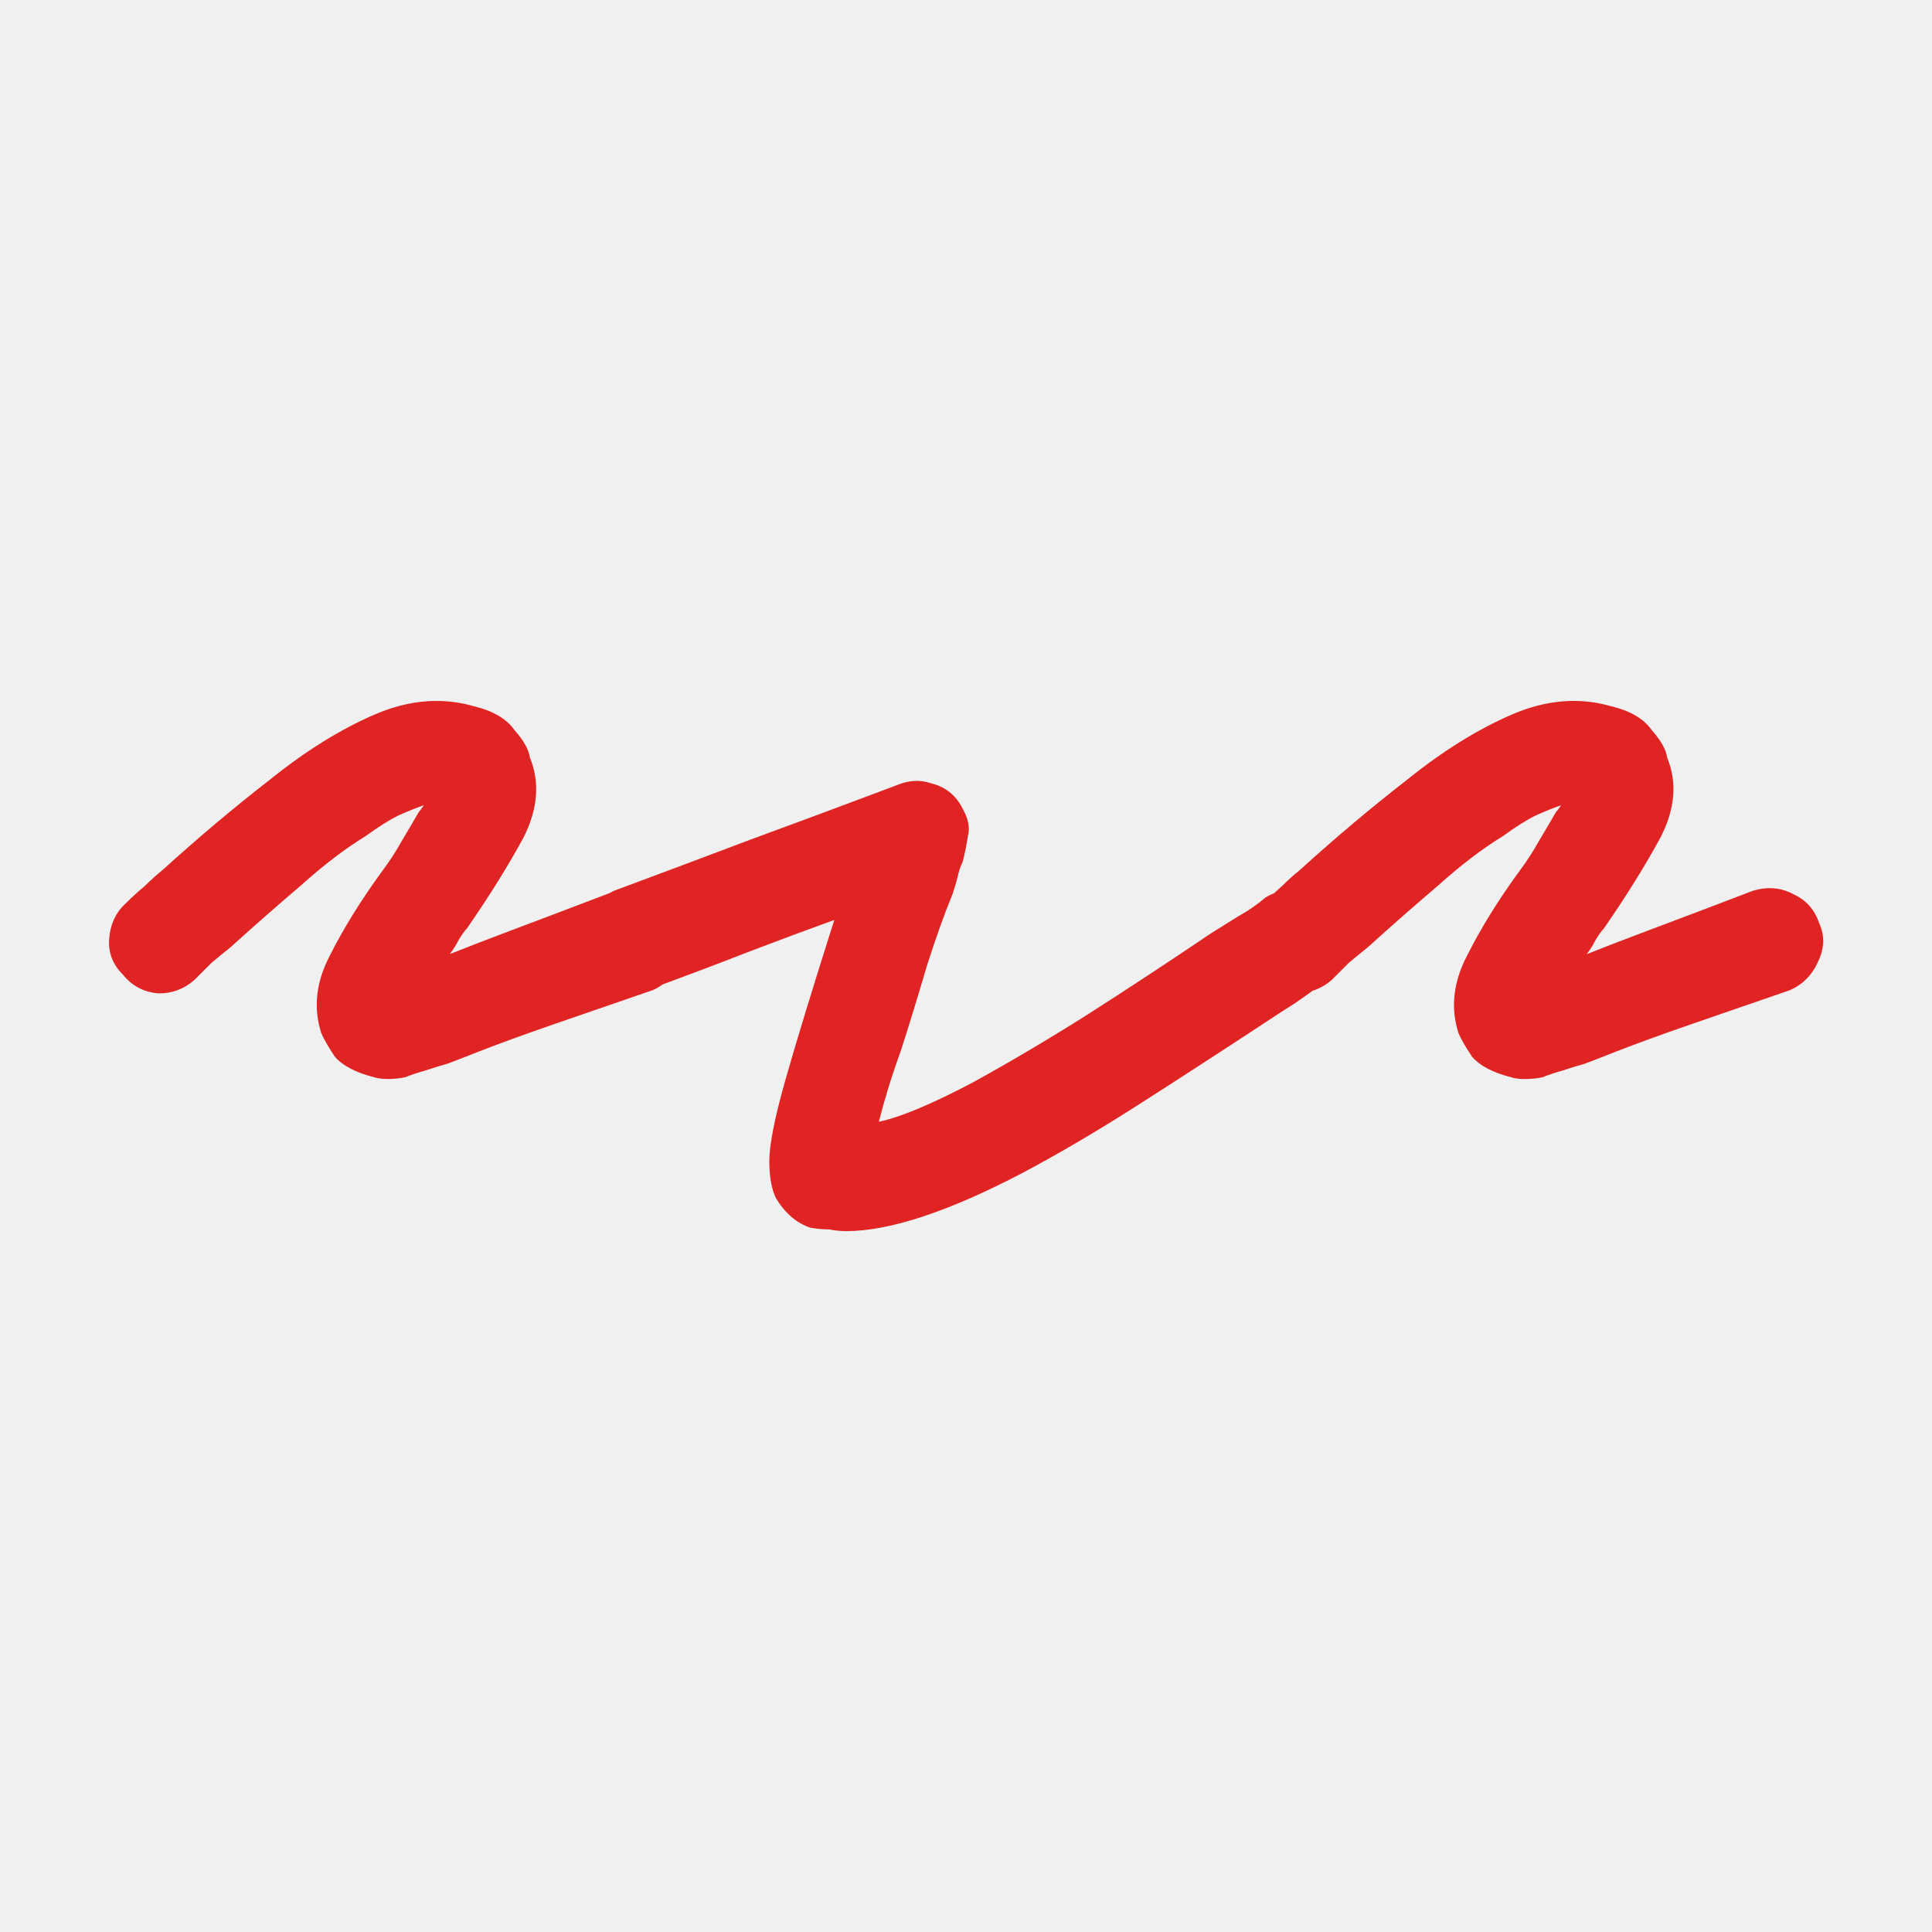
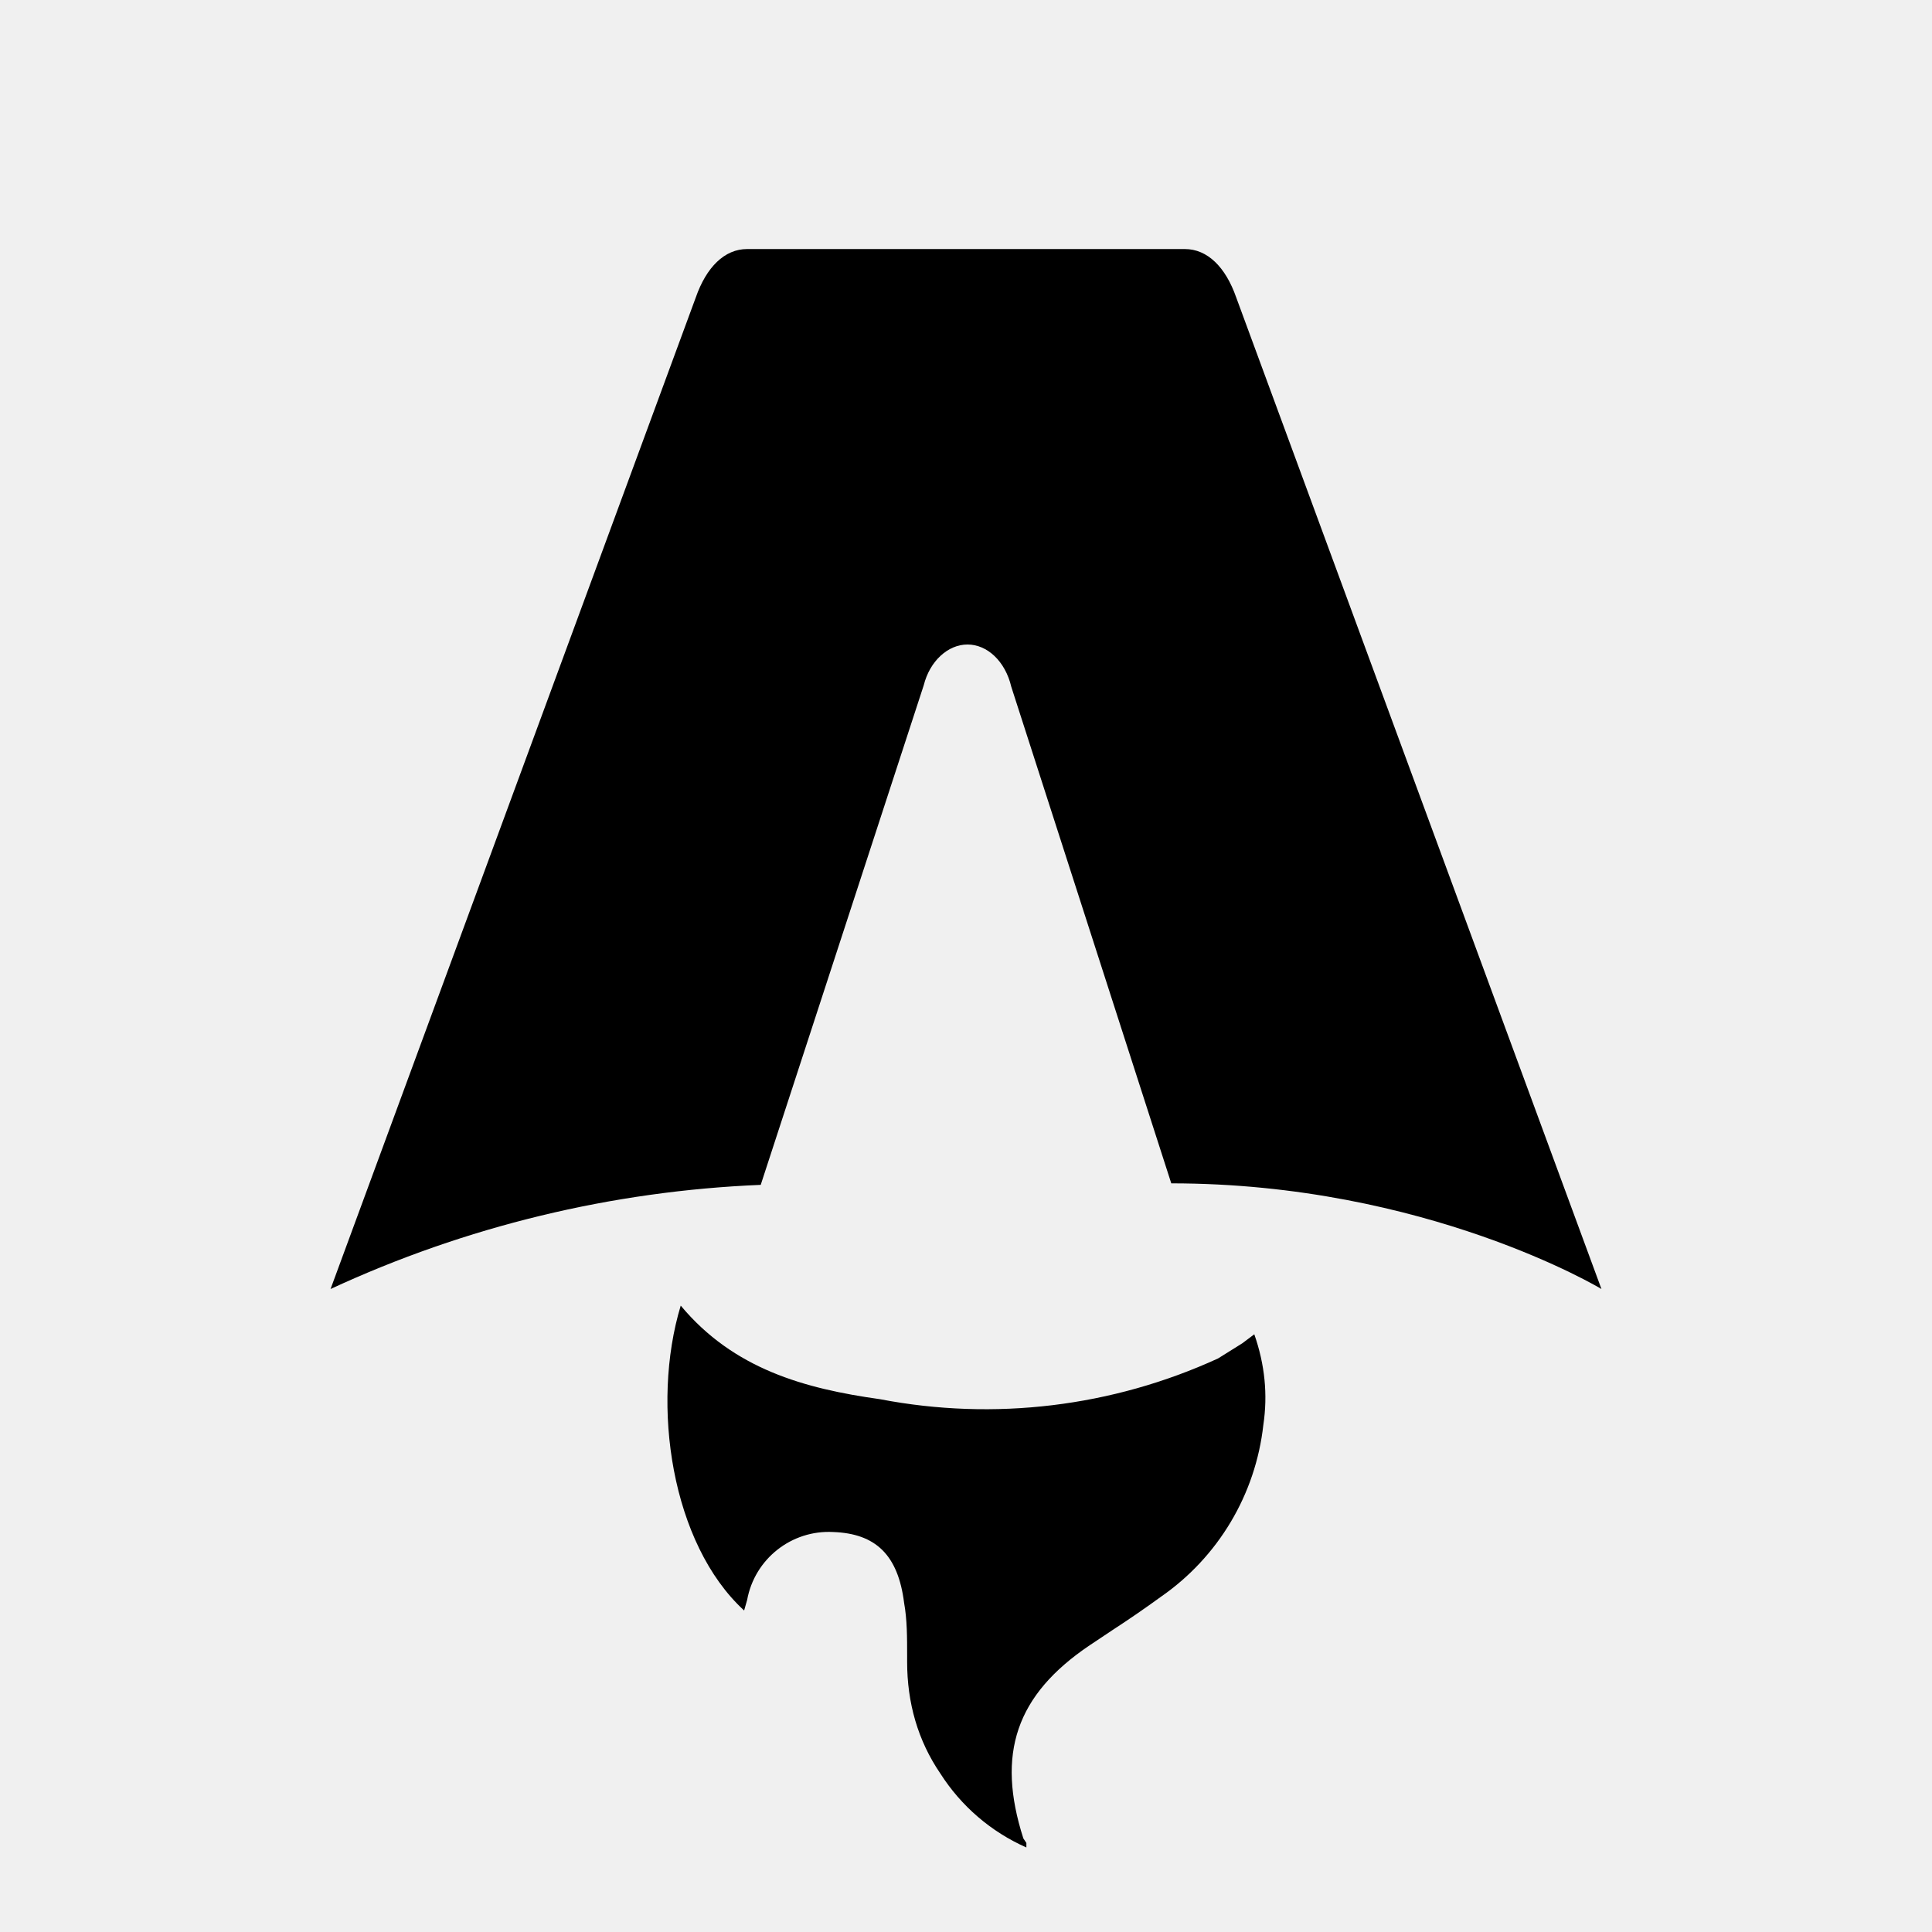
- <svg xmlns="http://www.w3.org/2000/svg" width="128" height="128" viewBox="0 0 33.867 33.867" version="1.1" id="svg5">
-   <defs id="defs2" />
-   <g id="layer1">
-     <path id="text113" style="font-size:29.973px;font-family:red;-inkscape-font-specification:red;fill:#e02323;fill-opacity:1;stroke-width:2.498" d="m 7.661,12.287 c -0.359,-0.002 -0.726,0.079 -1.1,0.241 -0.599,0.26 -1.209,0.639 -1.829,1.139 -0.619,0.48 -1.249,1.009 -1.888,1.589 -0.1,0.08 -0.2,0.17 -0.3,0.27 -0.12,0.1 -0.23,0.2 -0.33,0.3 -0.18,0.16 -0.28,0.37 -0.3,0.629 -0.02,0.24 0.06,0.45 0.24,0.629 0.16,0.2 0.37,0.31 0.629,0.33 0.24,0 0.45,-0.08 0.629,-0.24 l 0.3,-0.3 c 0.12,-0.1 0.23,-0.19 0.33,-0.27 0.42,-0.38 0.829,-0.739 1.229,-1.079 0.4,-0.36 0.779,-0.649 1.139,-0.869 0.22,-0.16 0.41,-0.28 0.57,-0.36 0.18,-0.08 0.33,-0.14 0.45,-0.18 -0.04,0.06 -0.07,0.1 -0.09,0.12 -0.08,0.14 -0.18,0.31 -0.3,0.51 -0.1,0.18 -0.21,0.35 -0.33,0.51 -0.38,0.52 -0.69,1.019 -0.93,1.499 -0.24,0.46 -0.29,0.909 -0.15,1.349 0.04,0.1 0.12,0.24 0.24,0.42 0.14,0.16 0.37,0.28 0.69,0.36 0.06,0.02 0.14,0.03 0.24,0.03 0.1,0 0.2,-0.01 0.3,-0.03 0.1,-0.04 0.22,-0.08 0.36,-0.12 0.12,-0.04 0.25,-0.08 0.39,-0.12 0.16,-0.06 0.34,-0.13 0.54,-0.21 0.36,-0.14 0.799,-0.3 1.319,-0.48 0.52,-0.18 1.099,-0.38 1.738,-0.599 0.061,-0.028 0.116,-0.061 0.168,-0.098 0.506,-0.187 1.004,-0.375 1.481,-0.562 0.579,-0.22 1.089,-0.41 1.529,-0.569 -0.4,1.259 -0.689,2.208 -0.869,2.847 -0.18,0.639 -0.27,1.099 -0.27,1.379 0,0.28 0.04,0.5 0.12,0.659 0.16,0.26 0.36,0.43 0.599,0.51 0.12,0.02 0.23,0.03 0.33,0.03 0.1,0.02 0.2,0.03 0.3,0.03 0.759,0 1.788,-0.34 3.087,-1.019 0.639,-0.34 1.319,-0.739 2.038,-1.199 0.719,-0.46 1.459,-0.94 2.218,-1.439 0.18,-0.12 0.35,-0.23 0.51,-0.33 0.114,-0.076 0.216,-0.152 0.322,-0.227 0.122,-0.039 0.235,-0.101 0.337,-0.192 l 0.3,-0.3 c 0.12,-0.1 0.23,-0.19 0.33,-0.27 0.42,-0.38 0.829,-0.739 1.229,-1.079 0.4,-0.36 0.779,-0.649 1.139,-0.869 0.22,-0.16 0.41,-0.28 0.569,-0.36 0.18,-0.08 0.33,-0.14 0.45,-0.18 -0.04,0.06 -0.07,0.1 -0.09,0.12 -0.08,0.14 -0.18,0.31 -0.3,0.51 -0.1,0.18 -0.21,0.35 -0.33,0.51 -0.38,0.52 -0.689,1.019 -0.929,1.499 -0.24,0.46 -0.29,0.909 -0.15,1.349 0.04,0.1 0.12,0.24 0.24,0.42 0.14,0.16 0.37,0.28 0.689,0.36 0.06,0.02 0.14,0.03 0.24,0.03 0.1,0 0.2,-0.01 0.3,-0.03 0.1,-0.04 0.22,-0.08 0.36,-0.12 0.12,-0.04 0.25,-0.08 0.39,-0.12 0.16,-0.06 0.34,-0.13 0.54,-0.21 0.36,-0.14 0.799,-0.3 1.319,-0.48 0.52,-0.18 1.099,-0.38 1.738,-0.599 0.22,-0.1 0.38,-0.26 0.48,-0.48 0.12,-0.24 0.13,-0.47 0.03,-0.689 -0.08,-0.24 -0.23,-0.41 -0.45,-0.51 -0.22,-0.12 -0.46,-0.14 -0.719,-0.06 -0.679,0.26 -1.259,0.48 -1.738,0.659 -0.48,0.18 -0.869,0.33 -1.169,0.45 0.06,-0.08 0.11,-0.16 0.15,-0.24 0.06,-0.1 0.11,-0.17 0.15,-0.21 0.4,-0.579 0.729,-1.109 0.989,-1.589 0.26,-0.5 0.3,-0.969 0.12,-1.409 -0.02,-0.14 -0.11,-0.3 -0.27,-0.48 -0.14,-0.2 -0.38,-0.34 -0.719,-0.42 -0.559,-0.16 -1.139,-0.11 -1.739,0.15 -0.599,0.26 -1.209,0.639 -1.828,1.139 -0.619,0.48 -1.249,1.009 -1.888,1.589 -0.1,0.08 -0.2,0.17 -0.3,0.27 -0.051,0.043 -0.093,0.085 -0.141,0.128 -0.053,0.022 -0.106,0.048 -0.159,0.082 -0.14,0.12 -0.3,0.23 -0.48,0.33 l -0.48,0.3 c -0.739,0.5 -1.469,0.979 -2.188,1.439 -0.699,0.44 -1.359,0.829 -1.978,1.169 -0.719,0.38 -1.269,0.61 -1.648,0.69 0.04,-0.16 0.09,-0.34 0.15,-0.54 0.06,-0.2 0.14,-0.44 0.24,-0.719 0.16,-0.5 0.31,-0.989 0.45,-1.469 0.16,-0.5 0.31,-0.919 0.45,-1.259 0.04,-0.12 0.07,-0.22 0.09,-0.3 0.02,-0.1 0.05,-0.19 0.09,-0.27 0.04,-0.16 0.07,-0.31 0.09,-0.45 0.04,-0.14 0.01,-0.3 -0.09,-0.48 -0.12,-0.24 -0.31,-0.39 -0.569,-0.45 -0.18,-0.06 -0.37,-0.05 -0.569,0.03 l -0.719,0.27 c -0.48,0.18 -1.099,0.41 -1.858,0.689 -0.739,0.28 -1.539,0.579 -2.398,0.899 -0.027,0.011 -0.05,0.027 -0.076,0.04 -0.627,0.239 -1.182,0.45 -1.632,0.619 -0.48,0.18 -0.869,0.33 -1.169,0.45 0.06,-0.08 0.11,-0.16 0.15,-0.24 0.06,-0.1 0.11,-0.17 0.15,-0.21 0.4,-0.579 0.729,-1.109 0.989,-1.589 C 9.428,14.186 9.468,13.717 9.288,13.277 9.268,13.137 9.178,12.978 9.018,12.798 8.878,12.598 8.638,12.458 8.299,12.378 8.089,12.318 7.876,12.288 7.661,12.287 Z" />
-   </g>
+ <svg xmlns="http://www.w3.org/2000/svg" fill="none" viewBox="0 0 128 128">
+   <path d="M50.4 78.5a75.1 75.1 0 0 0-28.5 6.9l24.2-65.7c.7-2 1.9-3.2 3.4-3.2h29c1.5 0 2.7 1.2 3.4 3.2l24.2 65.7s-11.6-7-28.5-7L67 45.5c-.4-1.7-1.6-2.8-2.9-2.8-1.3 0-2.5 1.1-2.9 2.7L50.4 78.5Zm-1.1 28.2Zm-4.2-20.2c-2 6.6-.6 15.8 4.2 20.2a17.5 17.5 0 0 1 .2-.7 5.5 5.5 0 0 1 5.7-4.5c2.8.1 4.3 1.5 4.7 4.7.2 1.1.2 2.3.2 3.5v.4c0 2.7.7 5.2 2.2 7.4a13 13 0 0 0 5.7 4.9v-.3l-.2-.3c-1.8-5.6-.5-9.5 4.4-12.8l1.5-1a73 73 0 0 0 3.2-2.2 16 16 0 0 0 6.8-11.4c.3-2 .1-4-.6-6l-.8.6-1.6 1a37 37 0 0 1-22.4 2.7c-5-.7-9.7-2-13.2-6.2Z" />
+   <style>
+         path { fill: #000; }
+         @media (prefers-color-scheme: dark) {
+             path { fill: #FFF; }
+         }
+     </style>
</svg>
